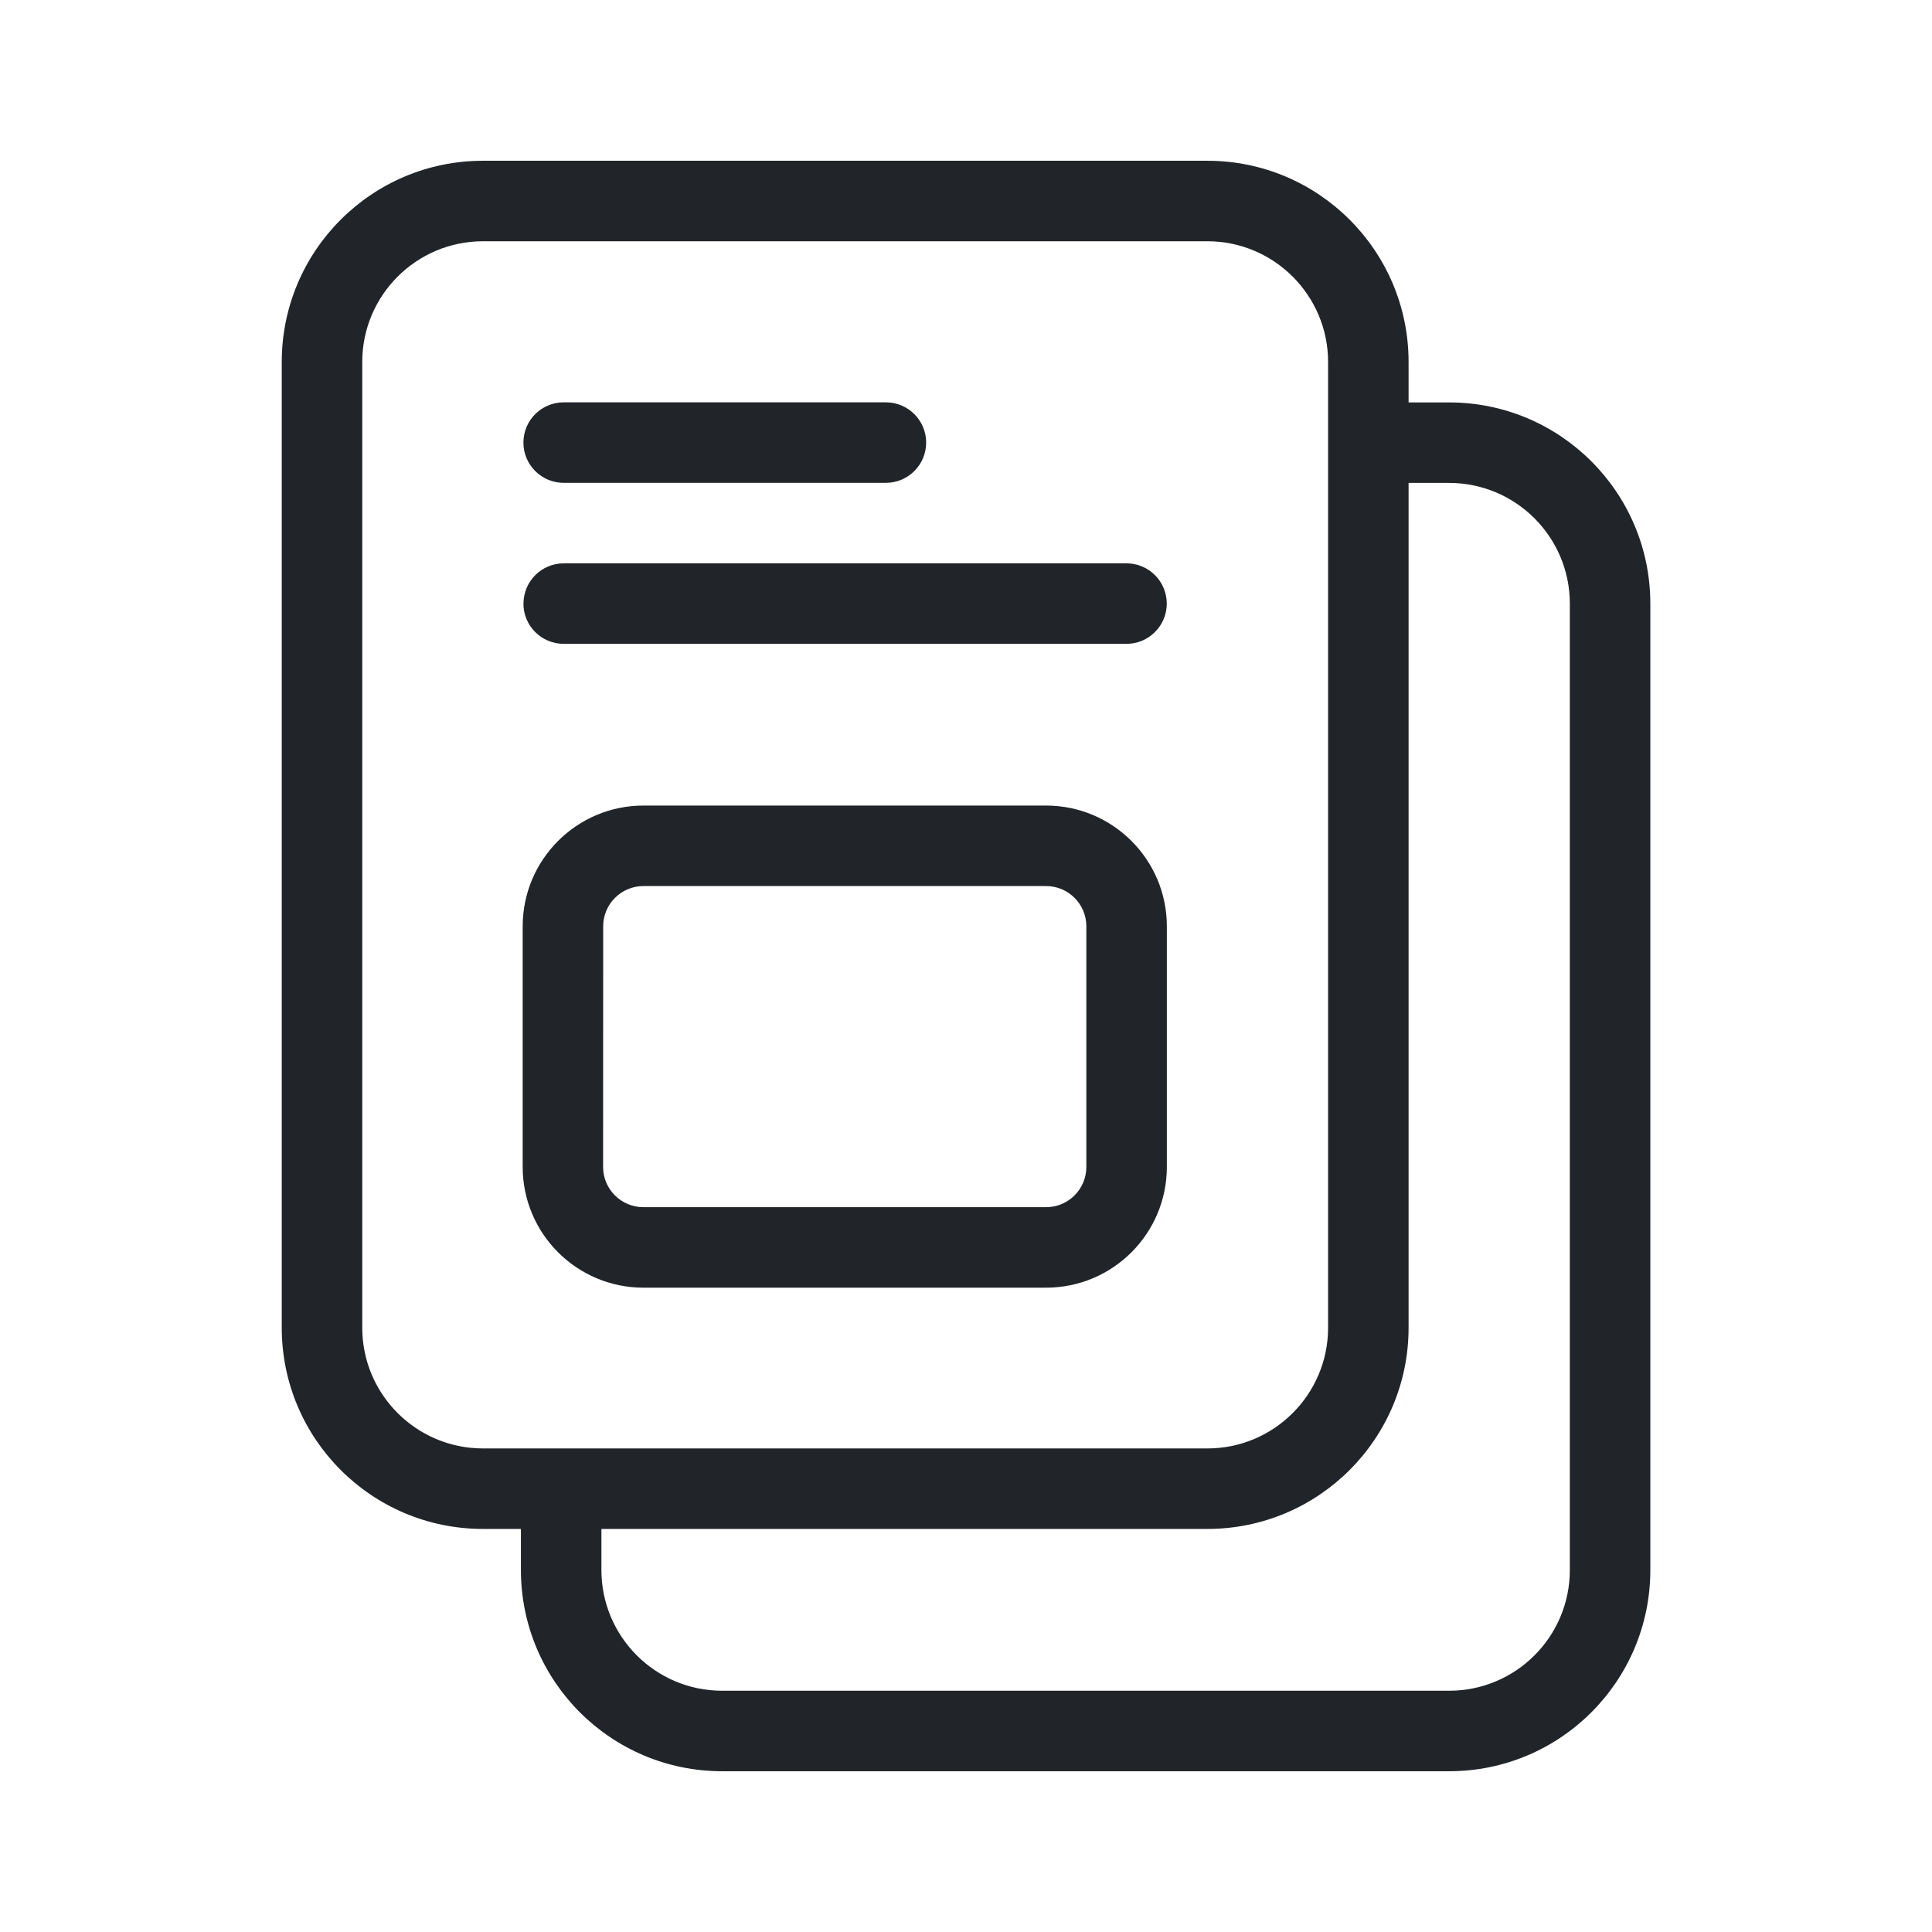
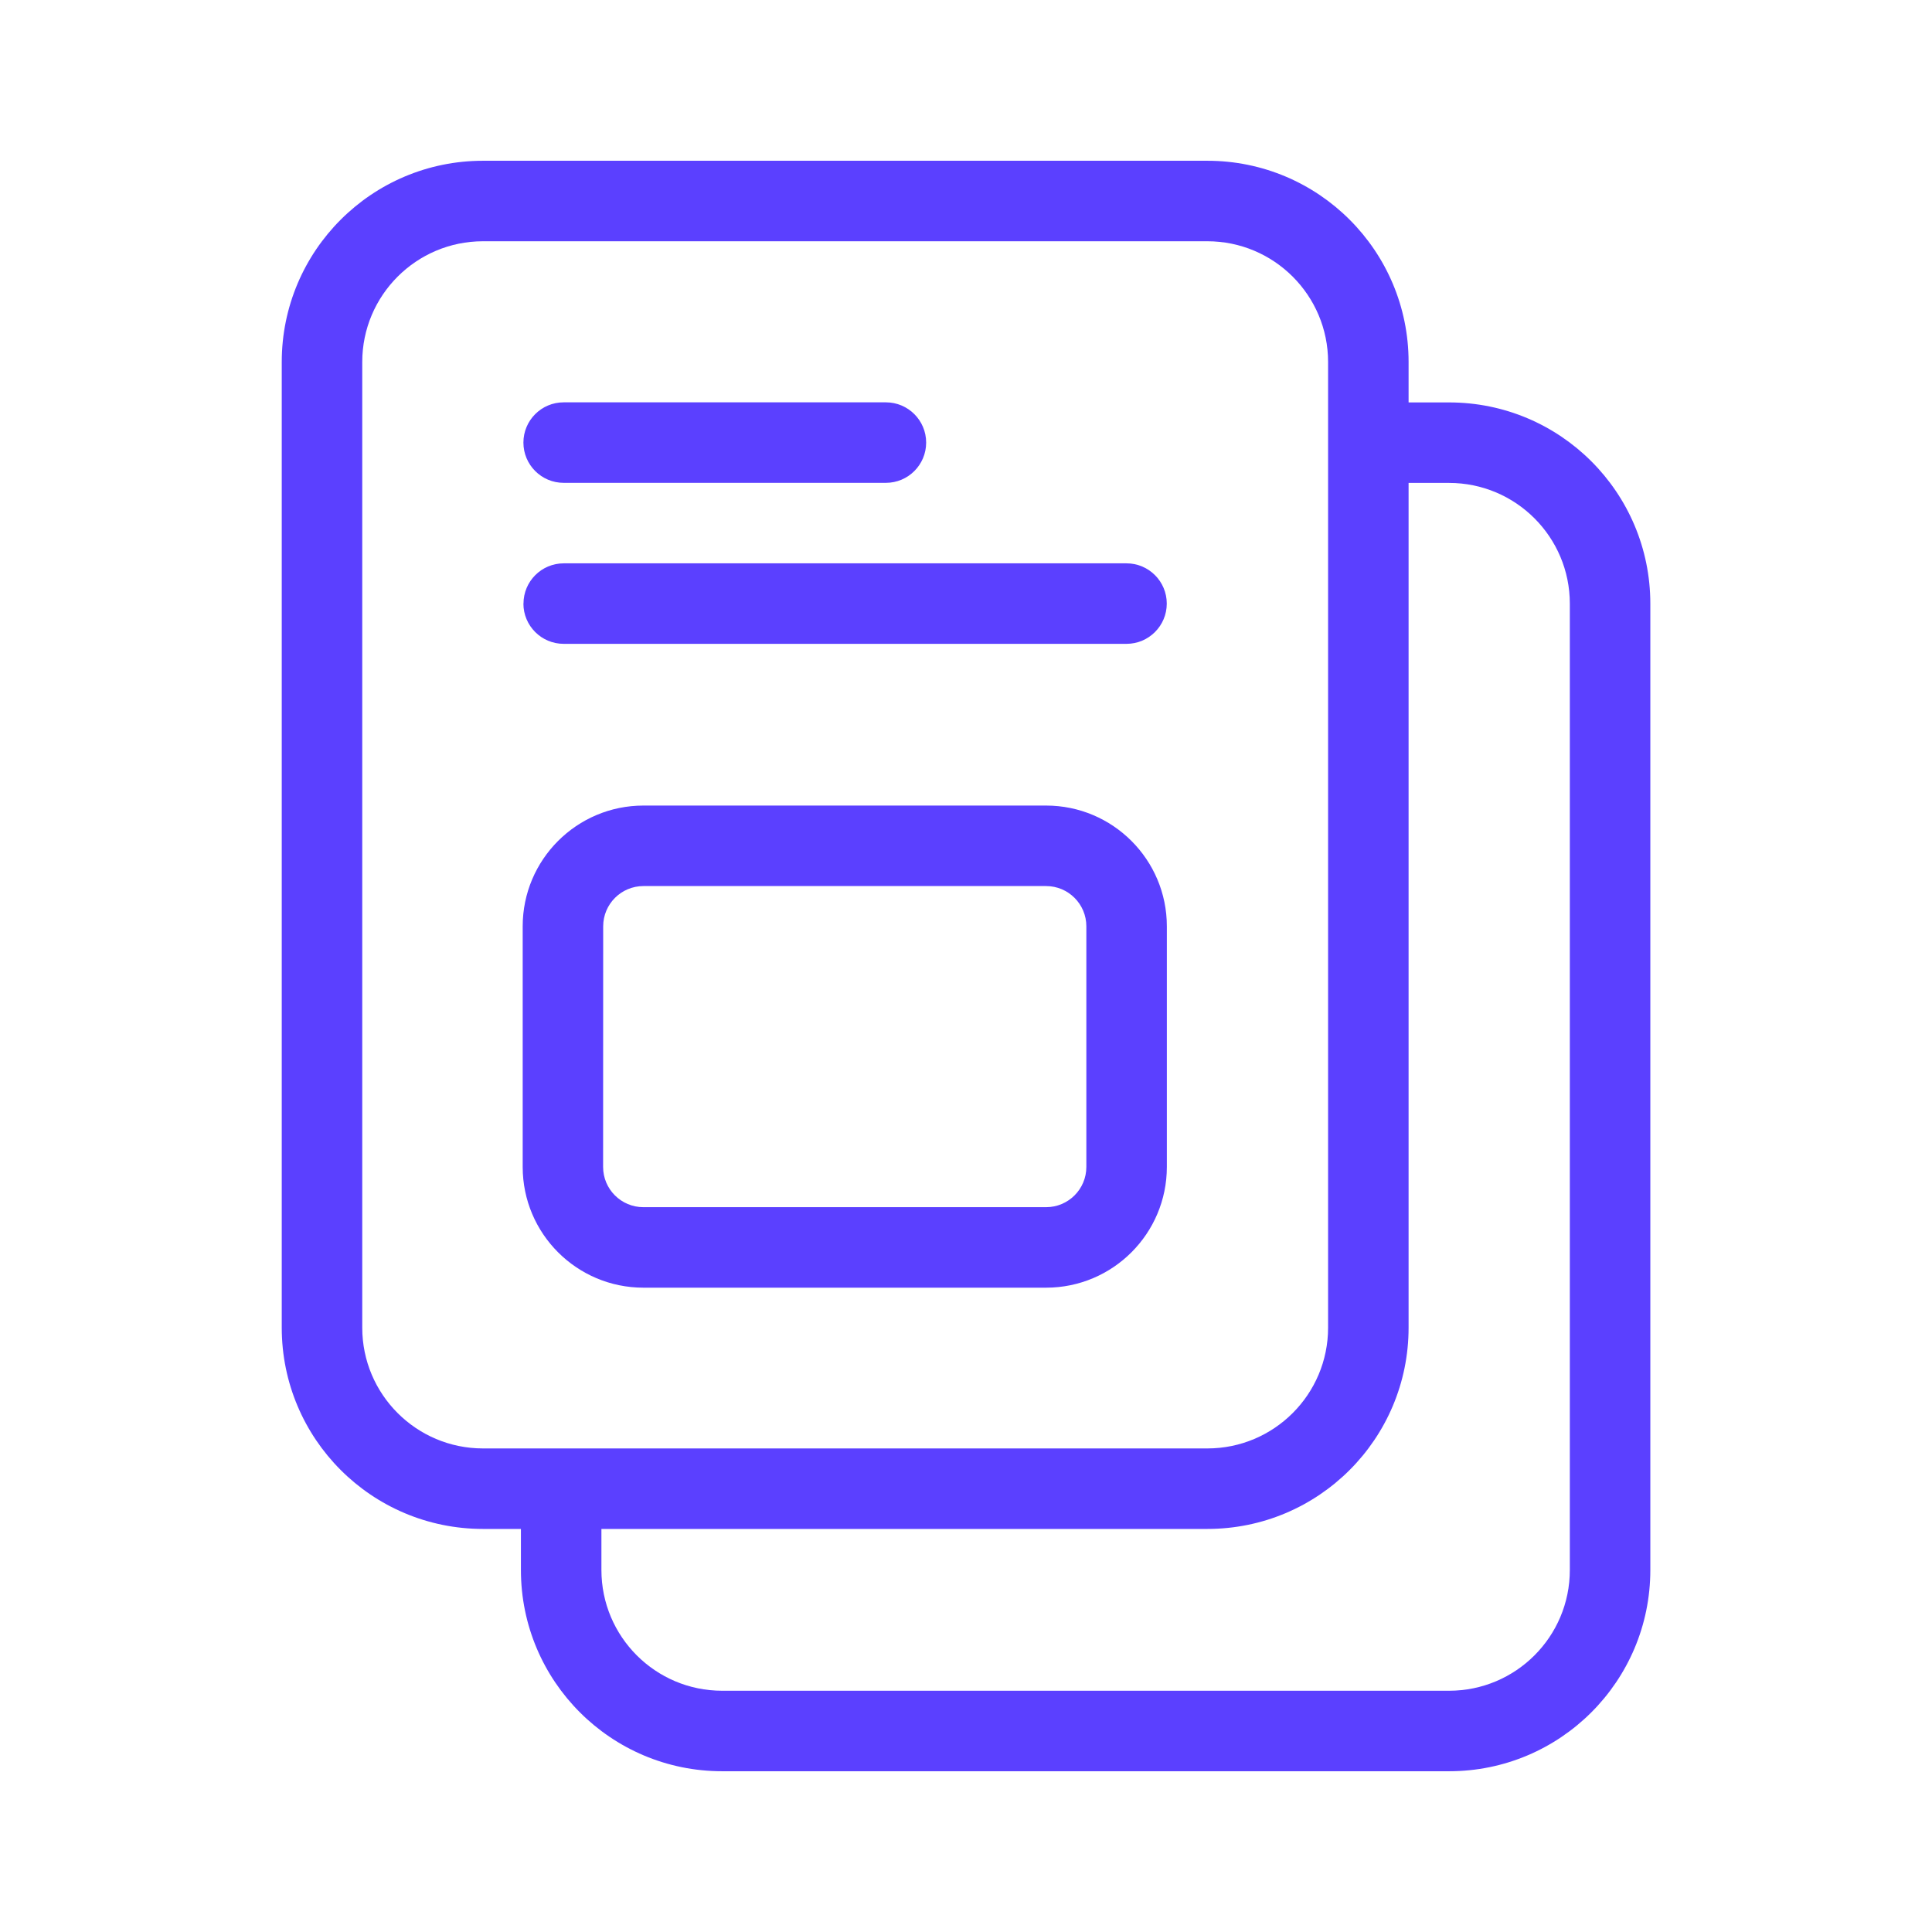
<svg xmlns="http://www.w3.org/2000/svg" fill="none" preserveAspectRatio="xMinYMid meet" viewBox="0 0 24 24">
-   <path fill="#212529" fill-rule="evenodd" d="M3.5 4.497c0-1.381 1.119-2.5 2.5-2.5h8.998c1.381 0 2.5 1.119 2.5 2.5v.502h.503c1.381 0 2.5 1.119 2.5 2.5V19.503c0 1.381-1.119 2.5-2.5 2.5H8.971c-1.381 0-2.5-1.119-2.5-2.5v-.51h-.471c-1.381 0-2.5-1.119-2.5-2.5zM17.498 16.493V5.999h.503c.828 0 1.5.672 1.5 1.5V19.503c0 .829-.672 1.5-1.5 1.5H8.971c-.828 0-1.5-.671-1.5-1.5v-.51h7.527c1.381 0 2.5-1.119 2.5-2.5M6 2.997c-.828 0-1.5.672-1.5 1.5V16.493c0 .828.672 1.5 1.5 1.5h8.998c.828 0 1.5-.672 1.5-1.5V4.497c0-.828-.672-1.5-1.5-1.5zm1.993 7.01c-.828 0-1.5.672-1.5 1.5v2.989c0 .828.672 1.5 1.5 1.5h5.002c.828 0 1.5-.672 1.5-1.5v-2.989c0-.828-.672-1.5-1.5-1.5zm-.5 1.5c0-.276.224-.5.5-.5h5.002c.276 0 .5.224.5.5v2.989c0 .276-.224.5-.5.5H7.992c-.276 0-.5-.224-.5-.5zm-.99-4.009c0-.276.224-.5.5-.5h6.991c.276 0 .5.224.5.5 0 .276-.224.5-.5.5H7.002c-.276 0-.5-.224-.5-.5m.5-2.5c-.276 0-.5.224-.5.5 0 .276.224.5.5.5h4.003c.276 0 .5-.224.5-.5 0-.276-.224-.5-.5-.5z" clip-rule="evenodd" />
+   <path fill="#5B40FF" fill-rule="evenodd" d="M3.5 4.497c0-1.381 1.119-2.5 2.5-2.5h8.998c1.381 0 2.5 1.119 2.5 2.5v.502h.503c1.381 0 2.5 1.119 2.5 2.5V19.503c0 1.381-1.119 2.5-2.5 2.5H8.971c-1.381 0-2.5-1.119-2.5-2.5v-.51h-.471c-1.381 0-2.5-1.119-2.5-2.5zM17.498 16.493V5.999h.503c.828 0 1.5.672 1.5 1.5V19.503c0 .829-.672 1.5-1.5 1.5H8.971c-.828 0-1.5-.671-1.5-1.5v-.51h7.527c1.381 0 2.5-1.119 2.5-2.5M6 2.997c-.828 0-1.5.672-1.5 1.5V16.493c0 .828.672 1.5 1.5 1.5h8.998c.828 0 1.5-.672 1.5-1.5V4.497c0-.828-.672-1.5-1.5-1.5zm1.993 7.01c-.828 0-1.5.672-1.5 1.5v2.989c0 .828.672 1.5 1.5 1.5h5.002c.828 0 1.5-.672 1.5-1.5v-2.989c0-.828-.672-1.5-1.5-1.5zm-.5 1.5c0-.276.224-.5.5-.5h5.002c.276 0 .5.224.5.5v2.989c0 .276-.224.5-.5.5H7.992c-.276 0-.5-.224-.5-.5zm-.99-4.009c0-.276.224-.5.5-.5h6.991c.276 0 .5.224.5.5 0 .276-.224.5-.5.5H7.002c-.276 0-.5-.224-.5-.5m.5-2.5c-.276 0-.5.224-.5.5 0 .276.224.5.5.5h4.003c.276 0 .5-.224.5-.5 0-.276-.224-.5-.5-.5z" clip-rule="evenodd" />
</svg>
